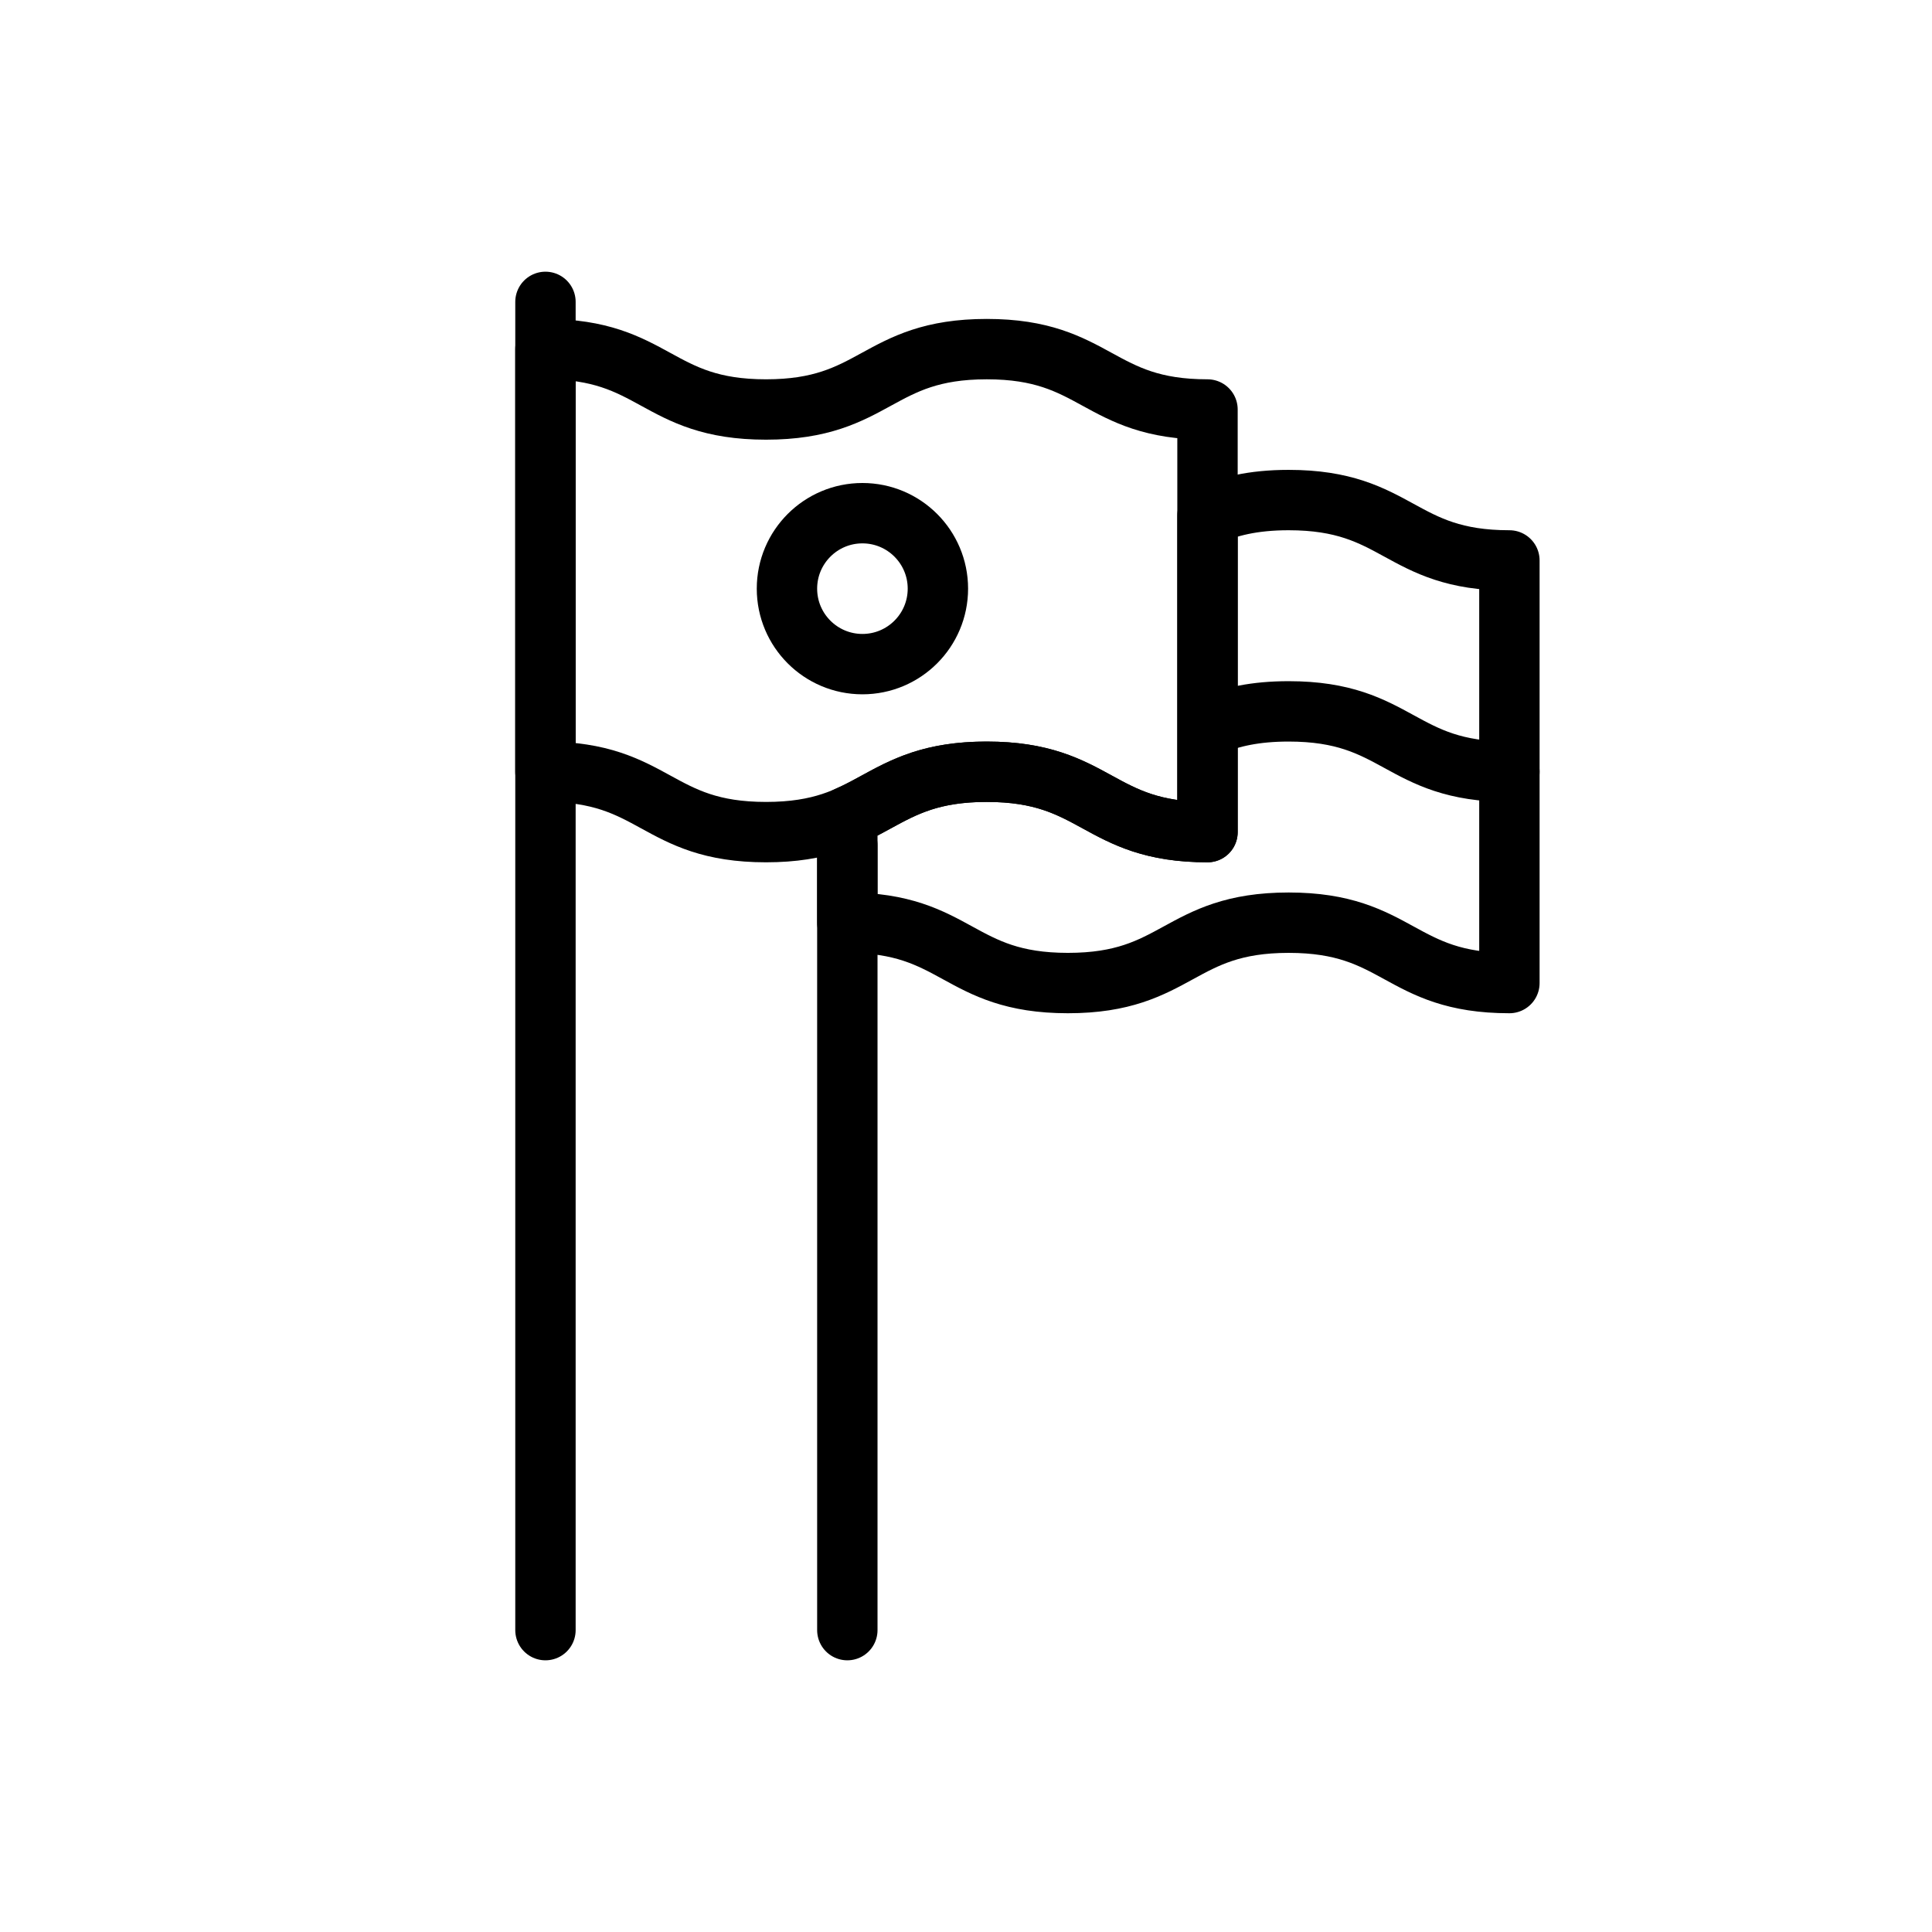
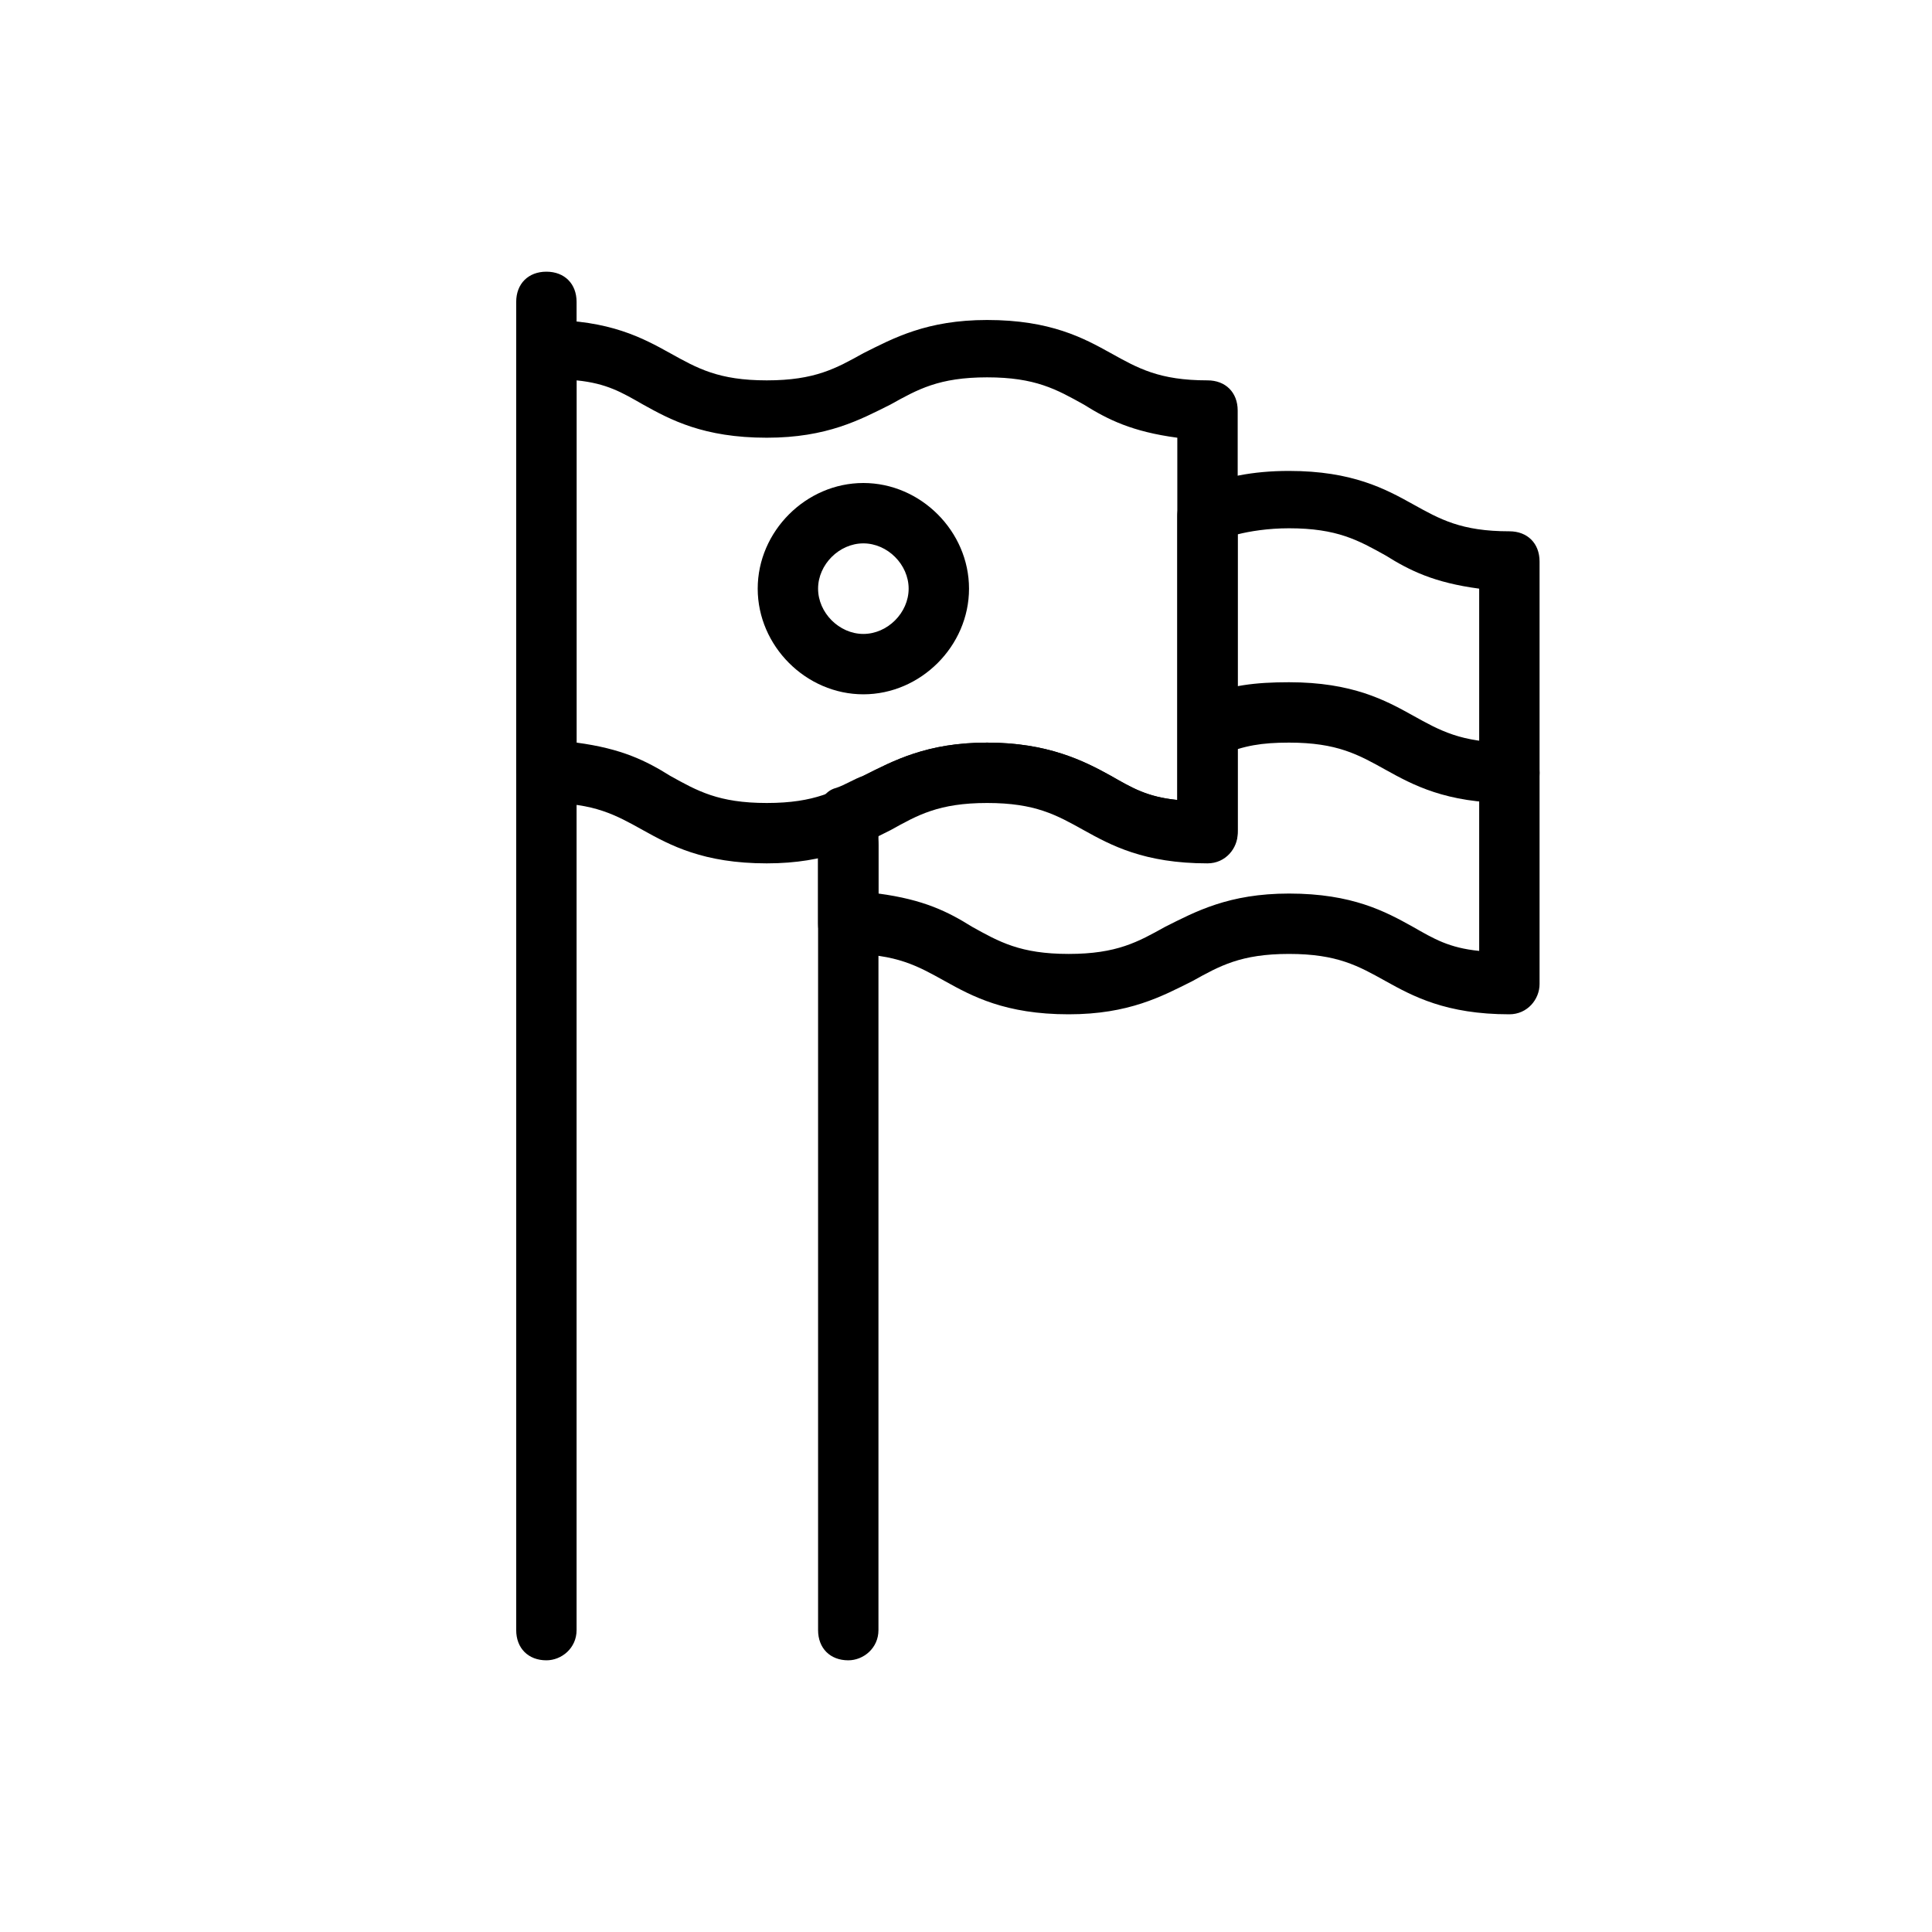
- <svg xmlns="http://www.w3.org/2000/svg" version="1.1" id="Ebene_1" x="0px" y="0px" width="64px" height="64px" viewBox="0 0 64 64" enable-background="new 0 0 64 64" xml:space="preserve">
-   <line fill="none" stroke="#000000" stroke-width="2" stroke-linecap="round" stroke-linejoin="round" x1="28.069" y1="54" x2="28.069" y2="28" />
-   <path fill="none" stroke="#000000" stroke-width="2" stroke-linecap="round" stroke-linejoin="round" d="M40.154,24.01  c0.643-0.259,1.418-0.445,2.534-0.445c3.655,0,3.655,2,7.312,2" />
-   <line fill="none" stroke="#000000" stroke-width="2" stroke-linecap="round" stroke-linejoin="round" x1="18.069" y1="54" x2="18.069" y2="10" />
-   <path fill="none" stroke="#000000" stroke-width="2" stroke-linecap="round" stroke-linejoin="round" d="M40,27.565  c-3.656,0-3.656-2-7.312-2c-3.656,0-3.656,2-7.313,2c-3.653,0-3.653-2-7.307-2v-14c3.653,0,3.653,2,7.307,2c3.656,0,3.656-2,7.313-2  c3.655,0,3.655,2,7.312,2V27.565z" />
-   <path fill="none" stroke="#000000" stroke-width="2" stroke-linecap="round" stroke-linejoin="round" d="M42.688,16.565  c-1.209,0-2.015,0.22-2.688,0.513v10.487c-3.656,0-3.656-2-7.312-2c-2.444,0-3.258,0.893-4.619,1.485v3.515c3.653,0,3.653,2,7.307,2  c3.656,0,3.656-2,7.313-2c3.655,0,3.655,2,7.312,2v-14C46.344,18.565,46.344,16.565,42.688,16.565z" />
-   <circle fill="none" stroke="#000000" stroke-width="2" stroke-linecap="round" stroke-linejoin="round" cx="28.569" cy="19.5" r="2.5" />
+ <svg xmlns="http://www.w3.org/2000/svg" version="1.1" id="Ebene_1" x="0px" y="0px" viewBox="0 0 64 64" style="enable-background:new 0 0 64 64;" xml:space="preserve">
+   <path d="M28.1,55c-0.6,0-1-0.4-1-1V28c0-0.6,0.4-1,1-1s1,0.4,1,1v26C29.1,54.6,28.6,55,28.1,55z" />
+   <path d="M50,26.6c-2.1,0-3.2-0.6-4.1-1.1c-0.9-0.5-1.6-0.9-3.2-0.9c-0.9,0-1.5,0.1-2.2,0.4c-0.5,0.2-1.1,0-1.3-0.6  c-0.2-0.5,0-1.1,0.6-1.3c0.9-0.4,1.8-0.5,2.9-0.5c2.1,0,3.2,0.6,4.1,1.1c0.9,0.5,1.6,0.9,3.2,0.9c0.6,0,1,0.4,1,1S50.6,26.6,50,26.6  z" />
+   <path d="M18.1,55c-0.6,0-1-0.4-1-1V10c0-0.6,0.4-1,1-1s1,0.4,1,1v44C19.1,54.6,18.6,55,18.1,55z" />
+   <path d="M40,28.6c-2.1,0-3.2-0.6-4.1-1.1c-0.9-0.5-1.6-0.9-3.2-0.9c-1.6,0-2.3,0.4-3.2,0.9c-1,0.5-2.1,1.1-4.1,1.1  c-2.1,0-3.2-0.6-4.1-1.1c-0.9-0.5-1.6-0.9-3.2-0.9c-0.6,0-1-0.4-1-1v-14c0-0.6,0.4-1,1-1c2.1,0,3.2,0.6,4.1,1.1  c0.9,0.5,1.6,0.9,3.2,0.9c1.6,0,2.3-0.4,3.2-0.9c1-0.5,2.1-1.1,4.1-1.1c2.1,0,3.2,0.6,4.1,1.1c0.9,0.5,1.6,0.9,3.2,0.9  c0.6,0,1,0.4,1,1v14C41,28.1,40.6,28.6,40,28.6z M19.1,24.6c1.5,0.2,2.3,0.6,3.1,1.1c0.9,0.5,1.6,0.9,3.2,0.9c1.6,0,2.3-0.4,3.2-0.9  c1-0.5,2.1-1.1,4.1-1.1s3.2,0.6,4.1,1.1c0.7,0.4,1.2,0.7,2.2,0.8v-12c-1.5-0.2-2.3-0.6-3.1-1.1c-0.9-0.5-1.6-0.9-3.2-0.9  c-1.6,0-2.3,0.4-3.2,0.9c-1,0.5-2.1,1.1-4.1,1.1c-2.1,0-3.2-0.6-4.1-1.1c-0.7-0.4-1.2-0.7-2.2-0.8V24.6z" />
+   <path d="M50,33.6c-2.1,0-3.2-0.6-4.1-1.1c-0.9-0.5-1.6-0.9-3.2-0.9c-1.6,0-2.3,0.4-3.2,0.9c-1,0.5-2.1,1.1-4.1,1.1  c-2.1,0-3.2-0.6-4.1-1.1c-0.9-0.5-1.6-0.9-3.2-0.9c-0.6,0-1-0.4-1-1V27c0-0.4,0.2-0.8,0.6-0.9c0.3-0.1,0.6-0.3,0.9-0.4  c1-0.5,2.1-1.1,4.1-1.1s3.2,0.6,4.1,1.1c0.7,0.4,1.2,0.7,2.2,0.8v-9.4c0-0.4,0.2-0.8,0.6-0.9c0.9-0.4,1.9-0.6,3.1-0.6  c2.1,0,3.2,0.6,4.1,1.1c0.9,0.5,1.6,0.9,3.2,0.9c0.6,0,1,0.4,1,1v14C51,33.1,50.6,33.6,50,33.6z M29.1,29.6c1.5,0.2,2.3,0.6,3.1,1.1  c0.9,0.5,1.6,0.9,3.2,0.9c1.6,0,2.3-0.4,3.2-0.9c1-0.5,2.1-1.1,4.1-1.1c2.1,0,3.2,0.6,4.1,1.1c0.7,0.4,1.2,0.7,2.2,0.8v-12  c-1.5-0.2-2.3-0.6-3.1-1.1c-0.9-0.5-1.6-0.9-3.2-0.9c-0.7,0-1.3,0.1-1.7,0.2v9.8c0,0.6-0.4,1-1,1c-2.1,0-3.2-0.6-4.1-1.1  c-0.9-0.5-1.6-0.9-3.2-0.9c-1.6,0-2.3,0.4-3.2,0.9c-0.1,0.1-0.3,0.2-0.4,0.2V29.6z" />
+   <path d="M28.6,23c-1.9,0-3.5-1.6-3.5-3.5s1.6-3.5,3.5-3.5s3.5,1.6,3.5,3.5S30.5,23,28.6,23z M28.6,18c-0.8,0-1.5,0.7-1.5,1.5  s0.7,1.5,1.5,1.5s1.5-0.7,1.5-1.5S29.4,18,28.6,18z" />
</svg>
